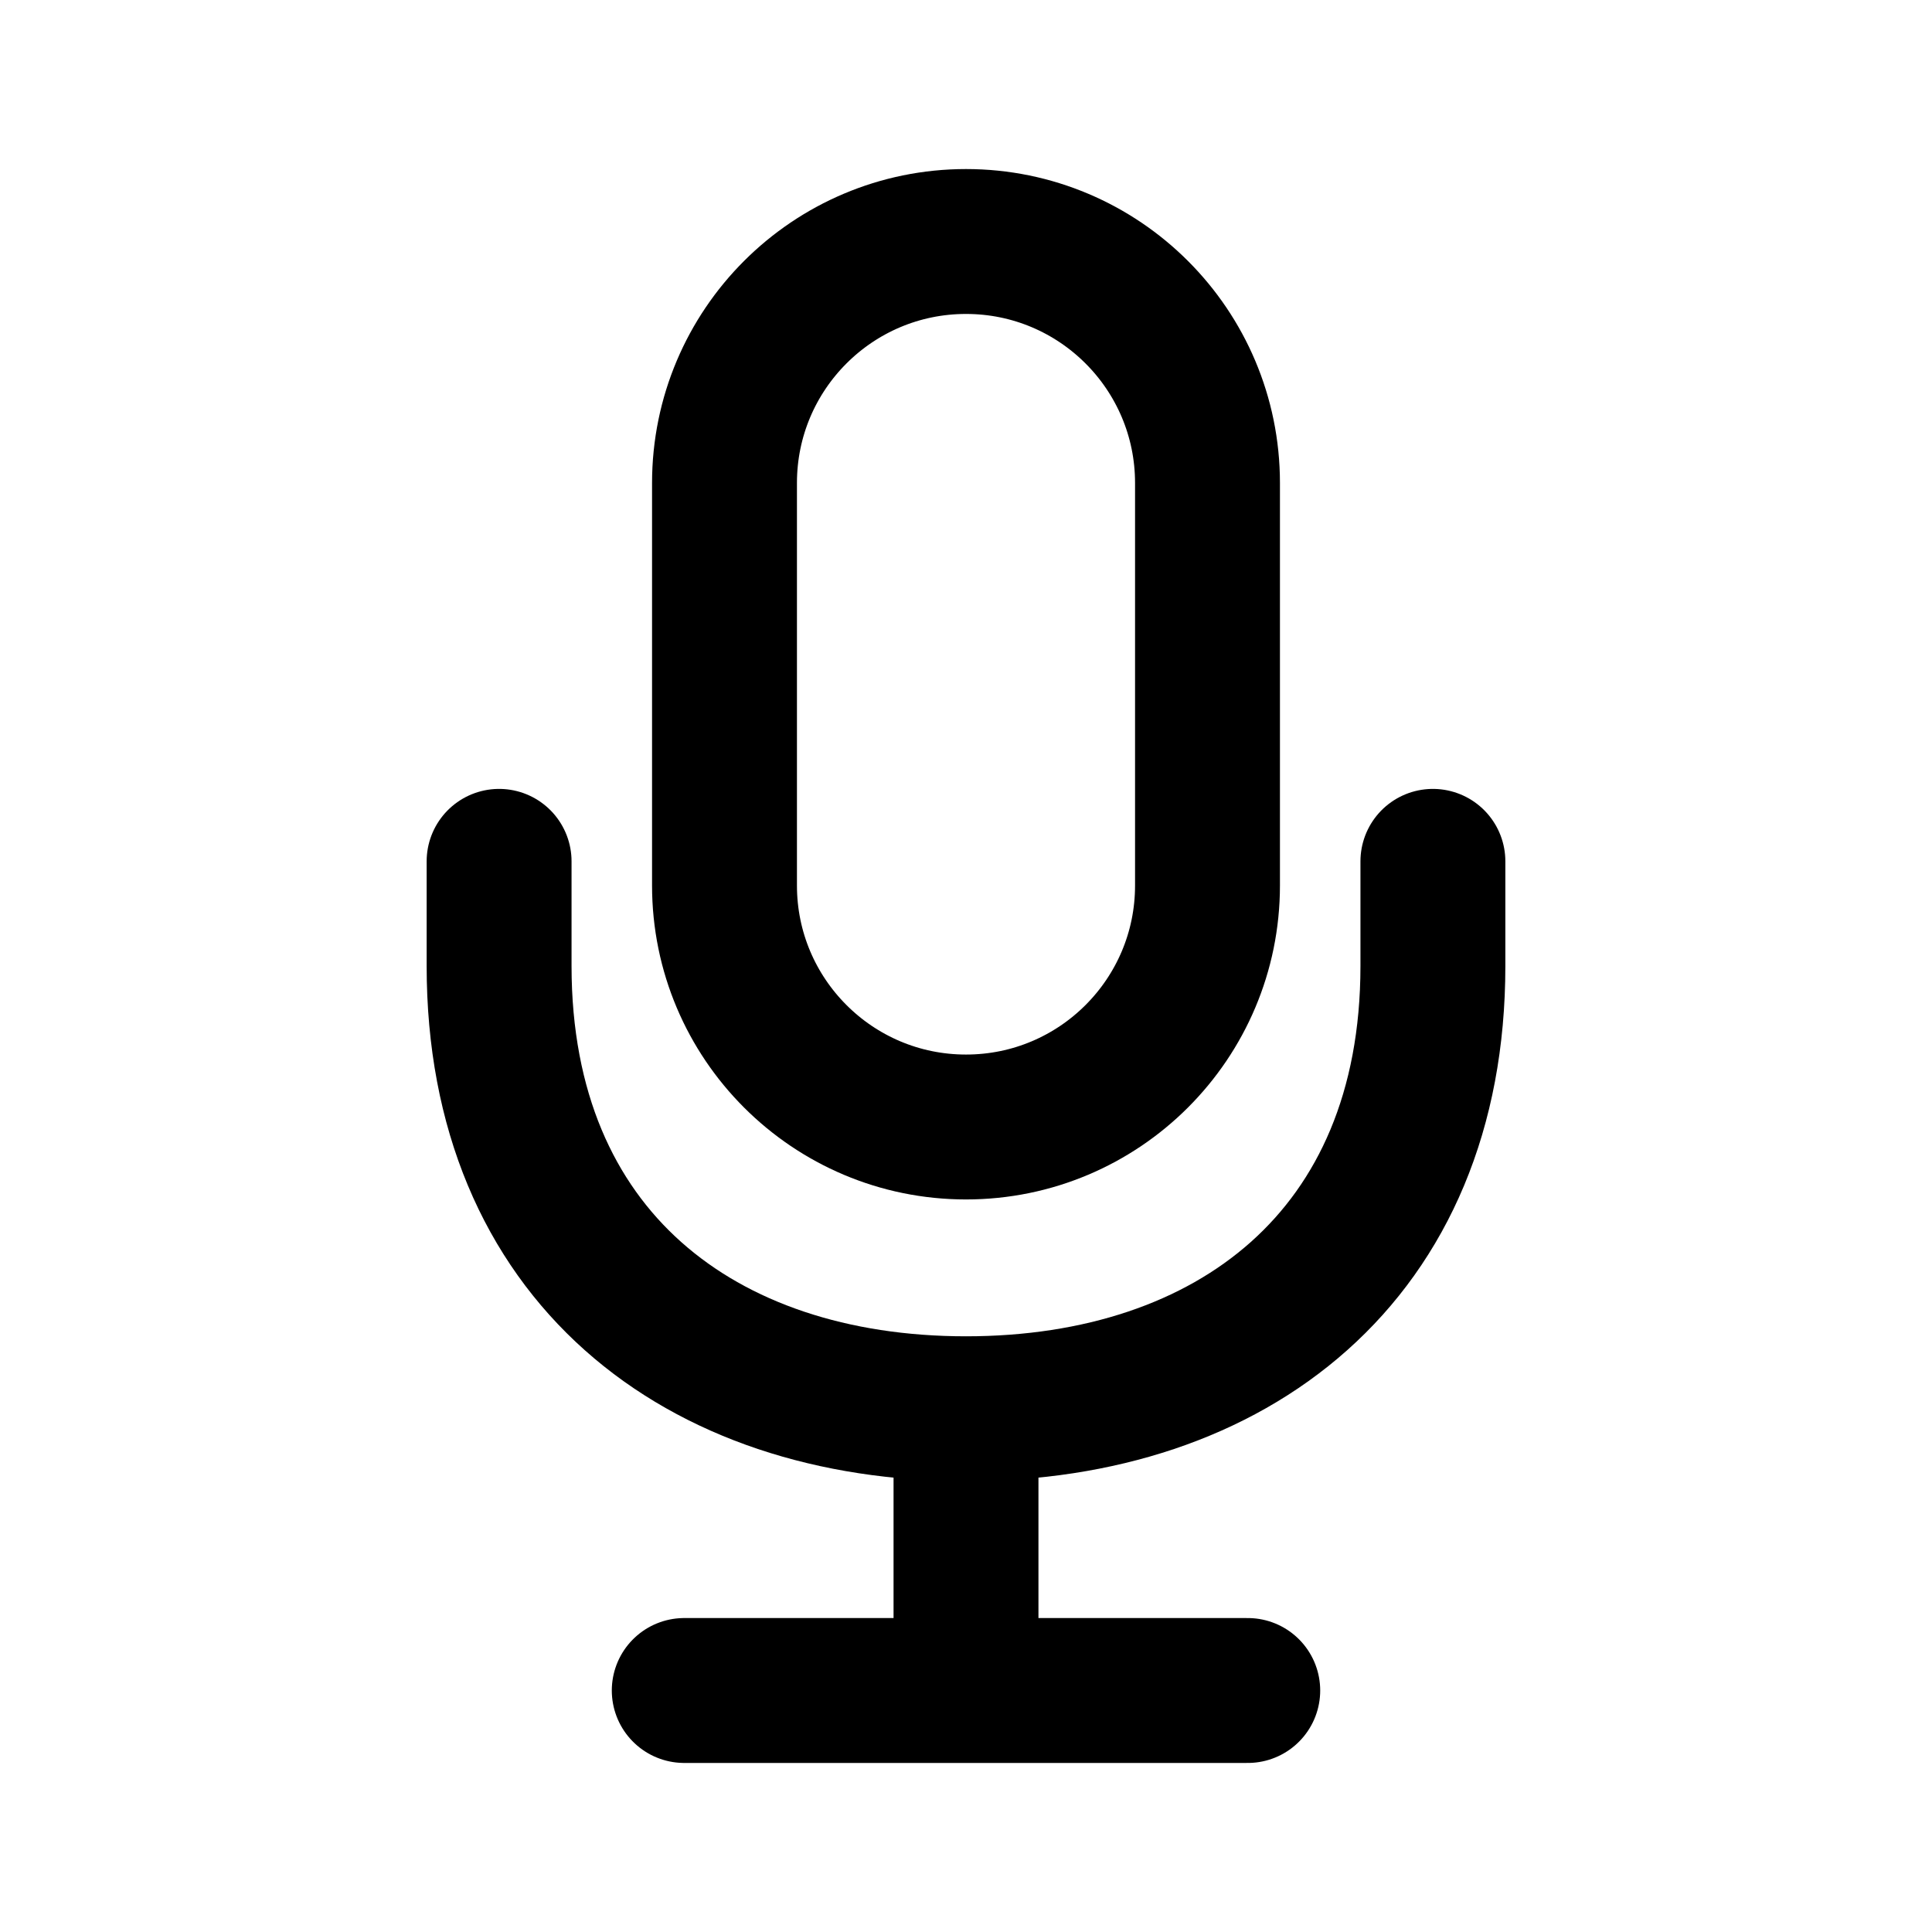
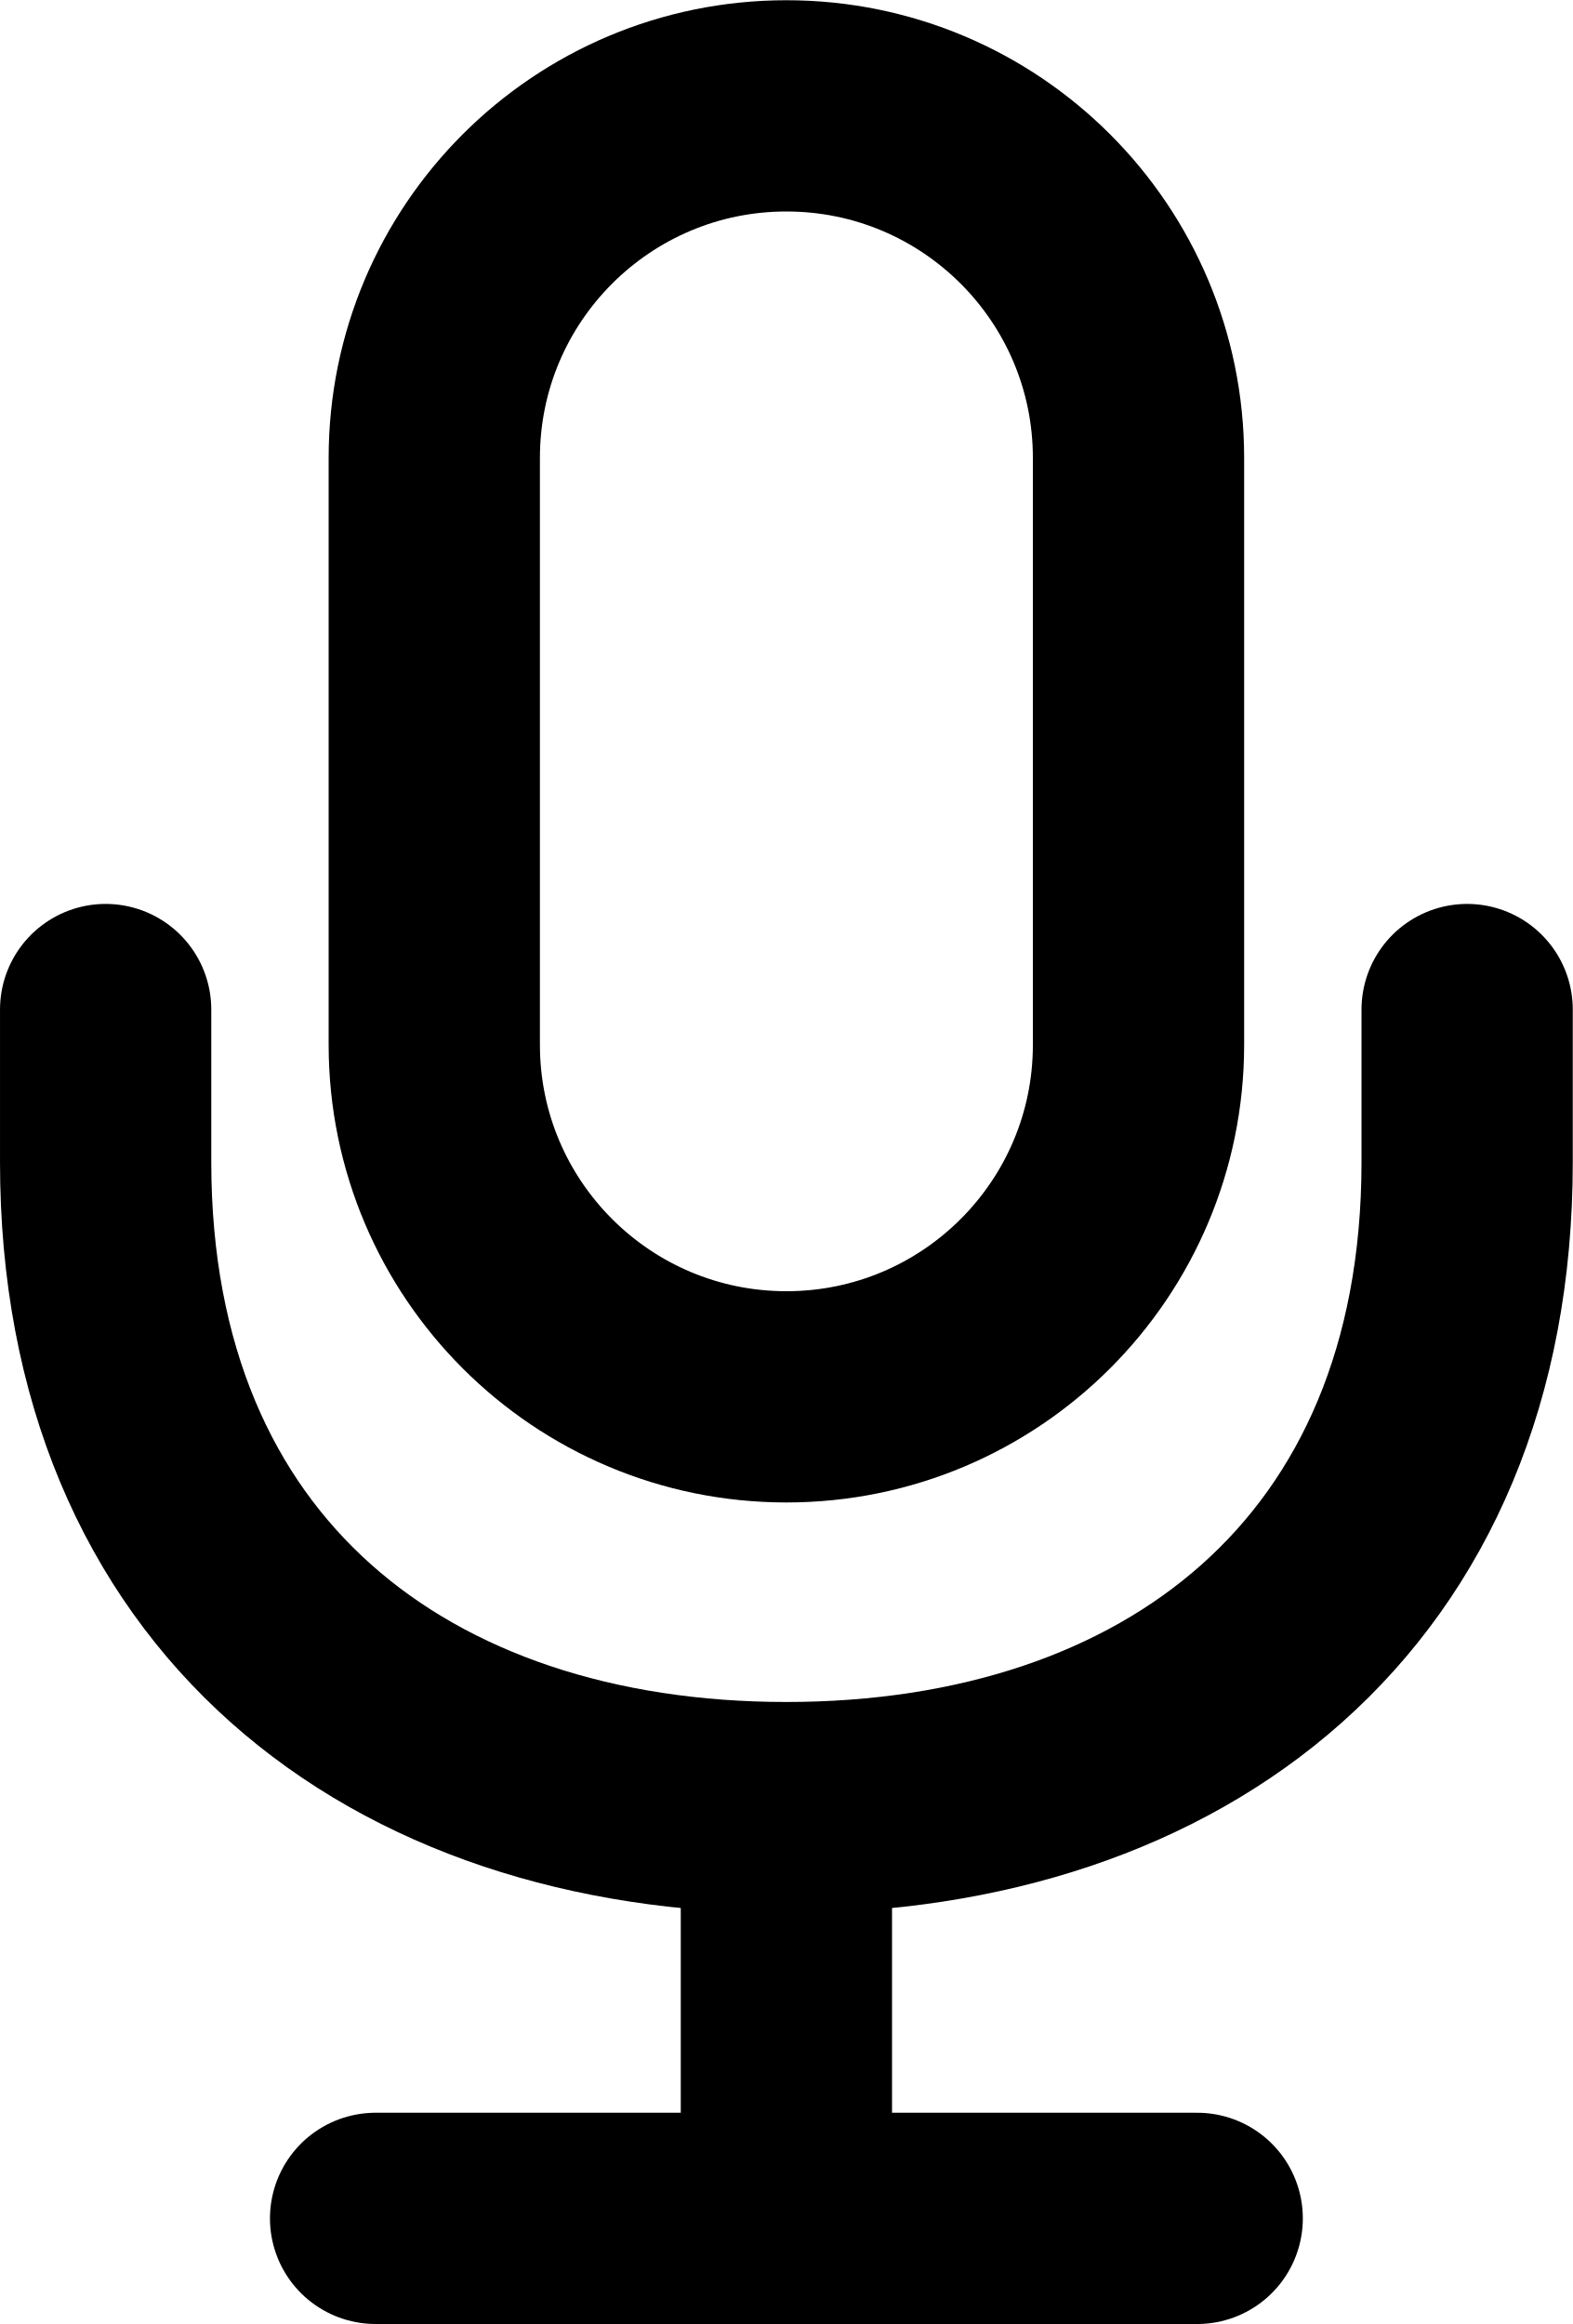
- <svg xmlns="http://www.w3.org/2000/svg" width="24" height="24" viewBox="0 0 24 24" fill="none" stroke="currentColor" stroke-width="1.8" stroke-linecap="round" stroke-linejoin="round">
+ <svg xmlns="http://www.w3.org/2000/svg" width="16.241" height="24" viewBox="5.3 2.098 13.4 19.802" preserveAspectRatio="xMidYMid meet" fill="none" stroke="currentColor" stroke-width="1.8" stroke-linecap="round" stroke-linejoin="round">
  <rect x="9" y="3" width="6" height="11" rx="3" />
  <path d="M6.2 10.7 L6.2 12 C6.2 15.6 8.7 17.5 12 17.5 C15.3 17.5 17.8 15.6 17.8 12 L17.8 10.7 M12 17.5 L12 21 M8.5 21 L15.5 21" />
</svg>
